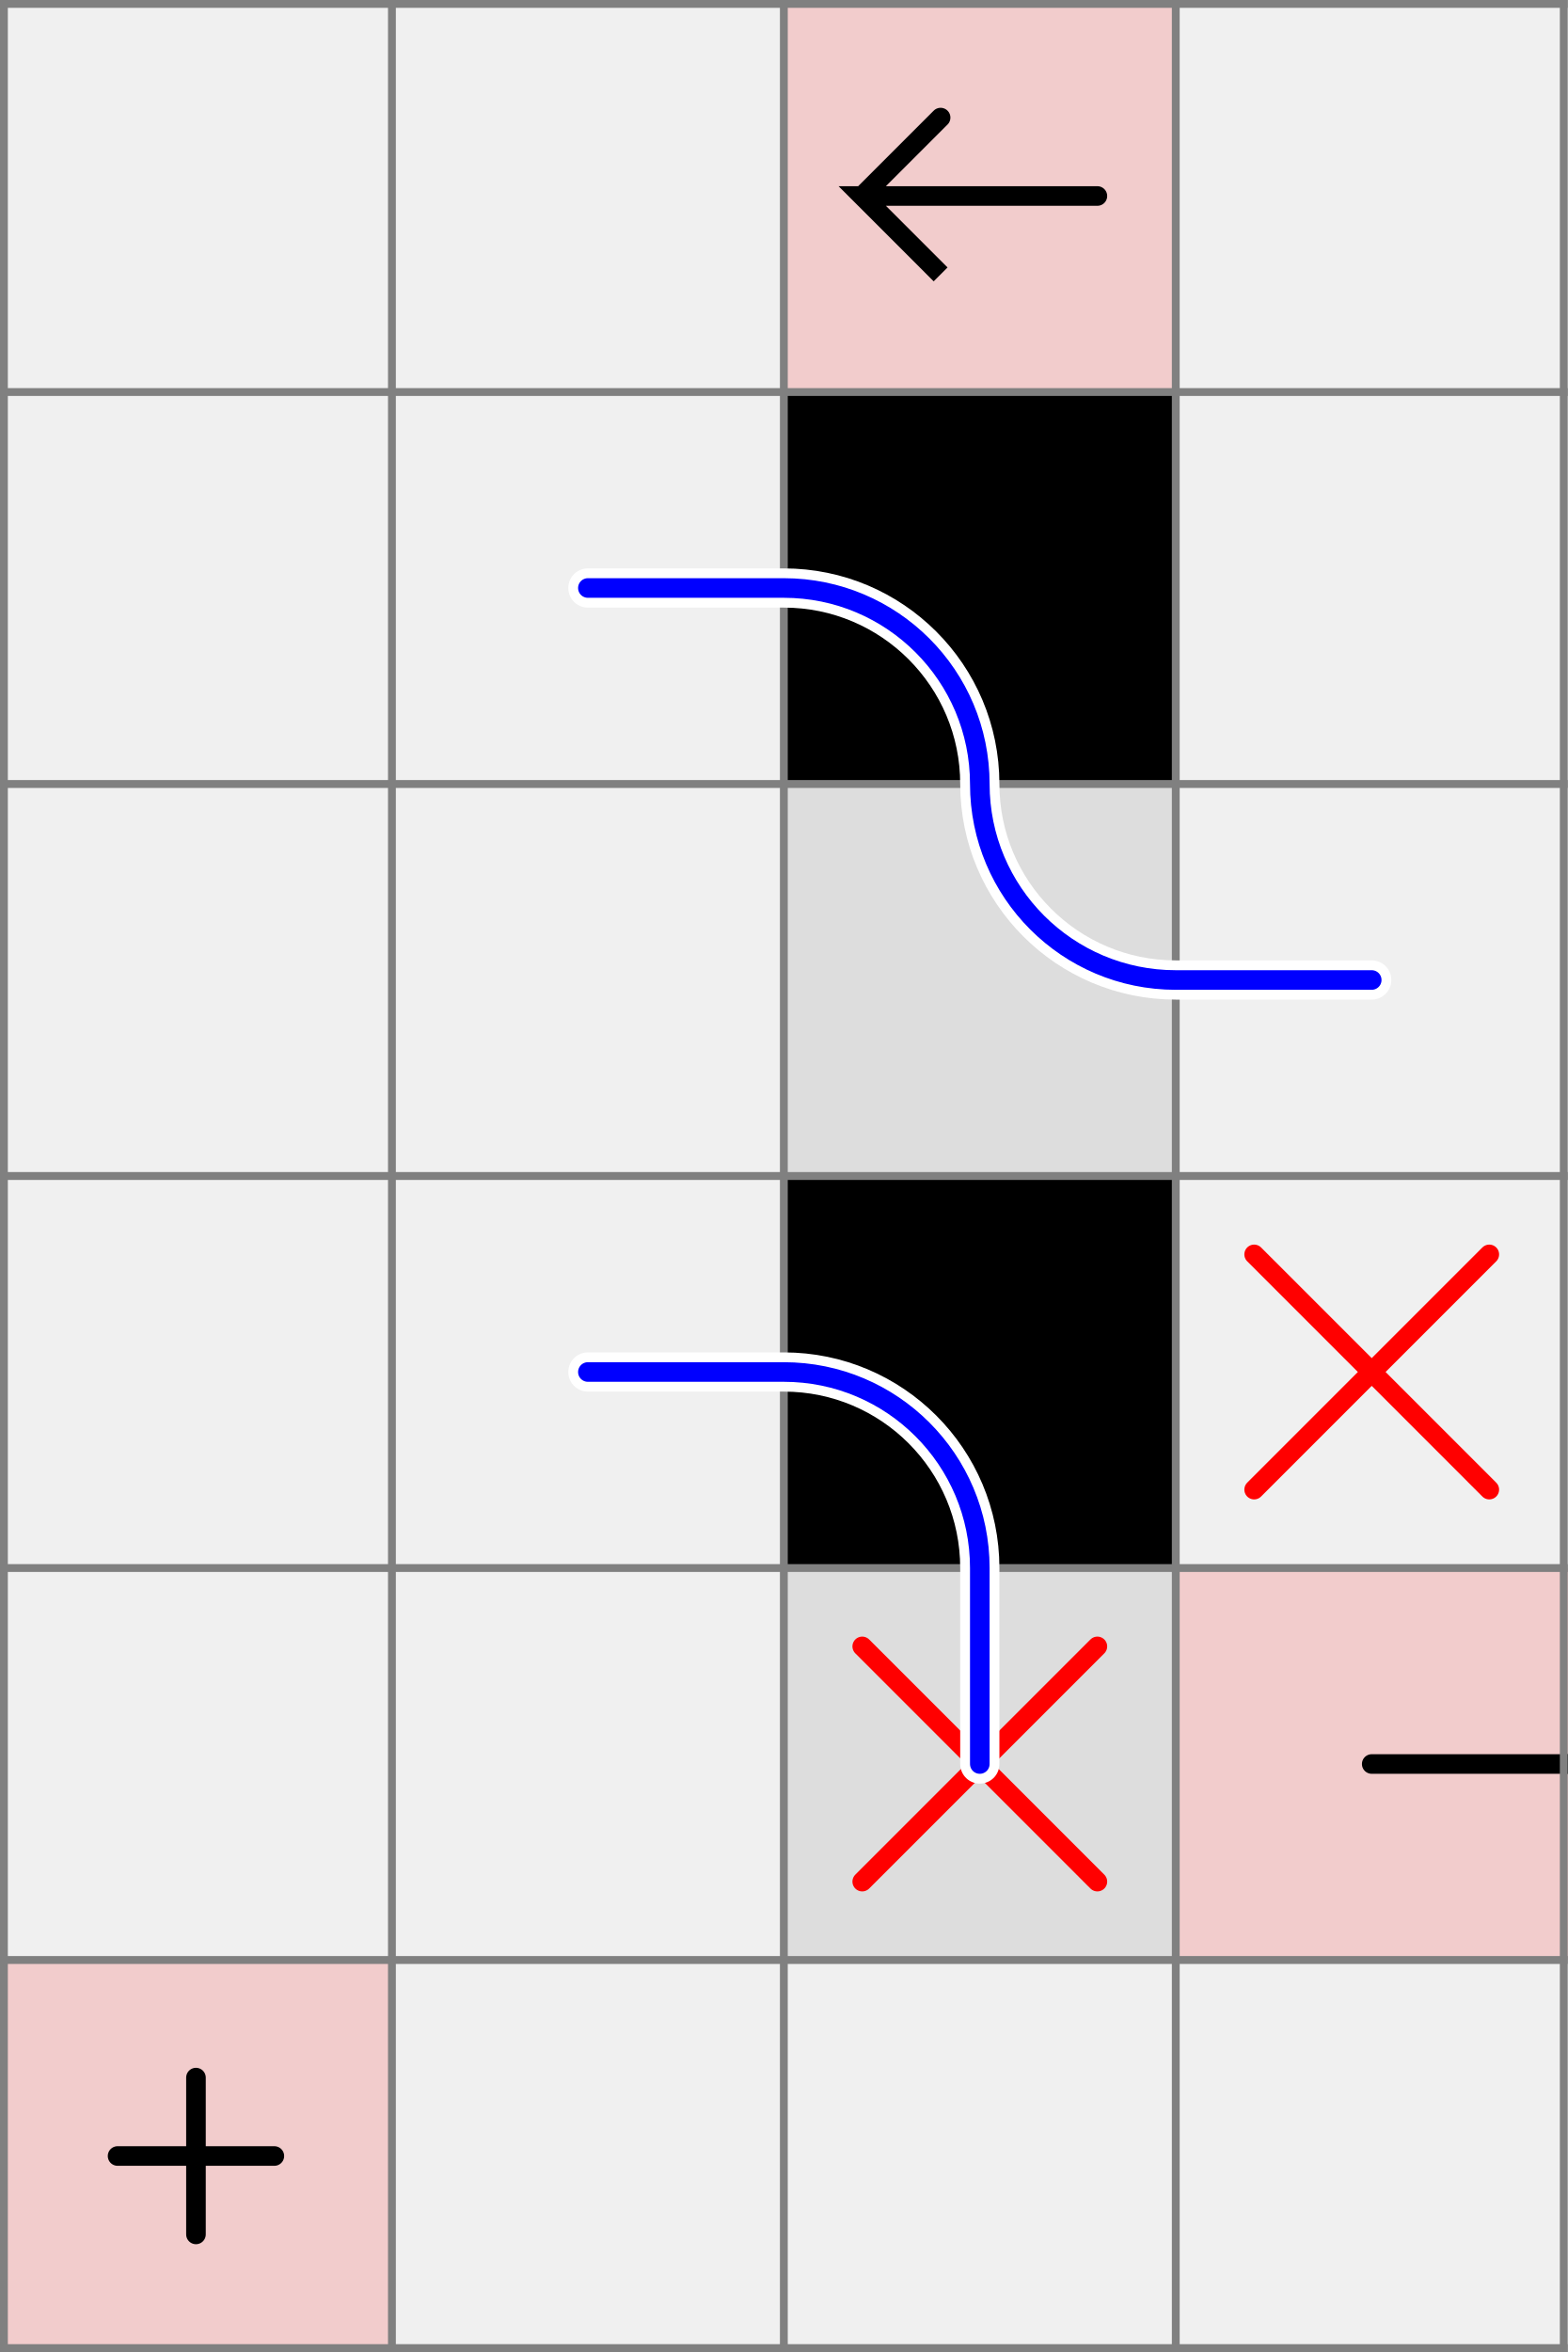
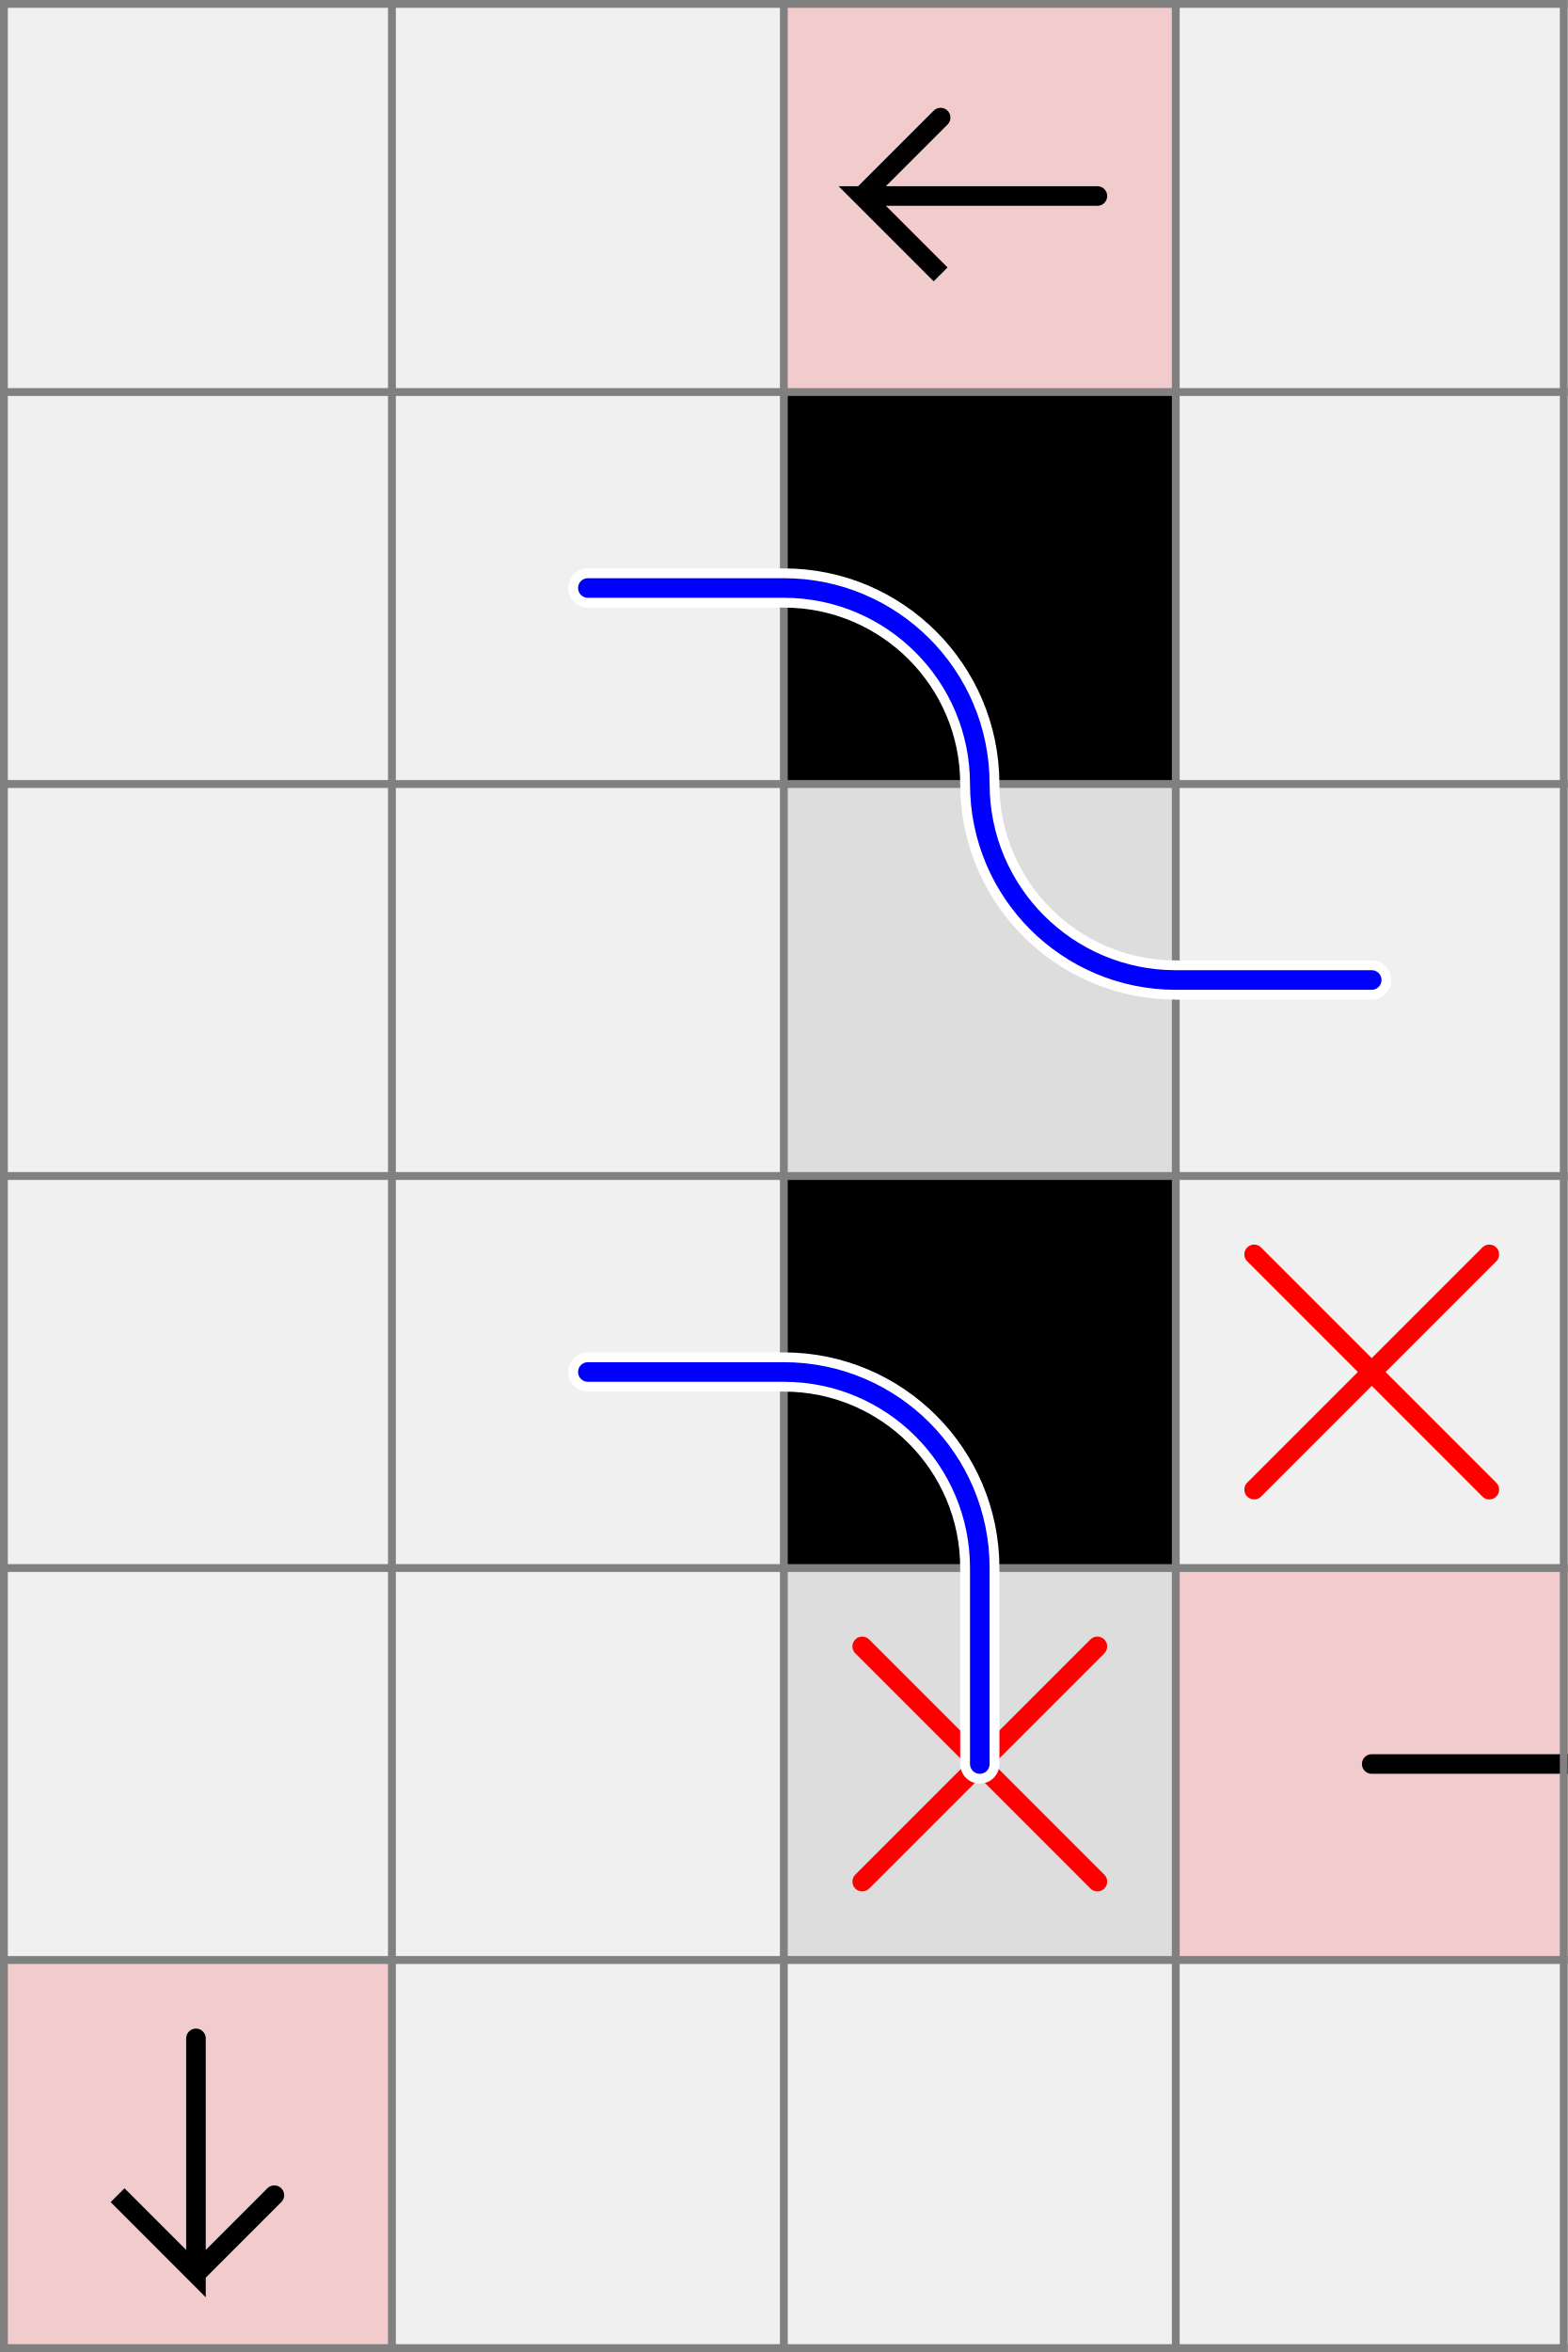
<svg xmlns="http://www.w3.org/2000/svg" viewBox="0 0 4 6">
  <style>
		svg { background-color: white; }
	</style>
  <g transform="rotate(-90, 3, 3)">
    <path d="M 5 2 h 1 v 1 h -1 z" fill="#ff0000" fill-opacity="0.15" />
    <path d="M 5.5 2.8 v -0.6 l -0.2 0.2 l 0.2 -0.2 l 0.2 0.2" fill="white" fill-opacity="0" stroke="black" stroke-width="0.05" stroke-linecap="round" />
    <path d="M 0 0 h 1 v 1 h -1 z" fill="#ff0000" fill-opacity="0.15" />
-     <path d="M 0.3 0.5 h 0.4 M 0.5 0.3 v 0.4" fill="white" fill-opacity="0" stroke="black" stroke-width="0.05" stroke-linecap="round" />
+     <path d="M 0.8 0.5 h -0.6 l 0.2 -0.2 l -0.2 0.2 l 0.2 0.2" fill="white" fill-opacity="0" stroke="black" stroke-width="0.05" stroke-linecap="round" />
    <path d="M 1 3 h 1 v 1 h -1 z" fill="#ff0000" fill-opacity="0.15" />
    <path d="M 1.5 4 v -0.5" fill="white" fill-opacity="0" stroke="black" stroke-width="0.05" stroke-linecap="round" />
    <path d="M 1 4 h 1 v 1 h -1 z" fill="#ff0000" fill-opacity="0.15" />
    <path d="M 1.5 4 v 0.5" fill="white" fill-opacity="0" stroke="black" stroke-width="0.05" stroke-linecap="round" />
    <path d="M 1 2 h 1 v 1 h -1 z" fill="#dddddd" fill-opacity="1" />
    <path d="M 2 2 h 1 v 1 h -1 z" fill="#000000" fill-opacity="1" />
    <path d="M 3 2 h 1 v 1 h -1 z" fill="#dddddd" fill-opacity="1" />
    <path d="M 4 2 h 1 v 1 h -1 z" fill="#000000" fill-opacity="1" />
    <path d="M 1.2 2.2 l 0.6 0.6 M 1.2 2.8 l 0.6 -0.6" fill="white" fill-opacity="0" stroke="red" stroke-width="0.05" stroke-linecap="round" />
    <path d="M 2.2 3.2 l 0.6 0.6 M 2.2 3.8 l 0.6 -0.6" fill="white" fill-opacity="0" stroke="red" stroke-width="0.05" stroke-linecap="round" />
    <path fill="transparent" stroke="gray" stroke-width="0.02" d="M 0.01 0 v 4" />
    <path fill="transparent" stroke="gray" stroke-width="0.02" d="M 1 0 v 4" />
    <path fill="transparent" stroke="gray" stroke-width="0.02" d="M 2 0 v 4" />
    <path fill="transparent" stroke="gray" stroke-width="0.02" d="M 3 0 v 4" />
    <path fill="transparent" stroke="gray" stroke-width="0.02" d="M 4 0 v 4" />
    <path fill="transparent" stroke="gray" stroke-width="0.02" d="M 5 0 v 4" />
    <path fill="transparent" stroke="gray" stroke-width="0.02" d="M 5.99 0 v 4" />
    <path fill="transparent" stroke="gray" stroke-width="0.02" d="M 0 0.01 h 6" />
    <path fill="transparent" stroke="gray" stroke-width="0.02" d="M 0 1 h 6" />
    <path fill="transparent" stroke="gray" stroke-width="0.02" d="M 0 2 h 6" />
    <path fill="transparent" stroke="gray" stroke-width="0.02" d="M 0 3 h 6" />
    <path fill="transparent" stroke="gray" stroke-width="0.02" d="M 0 3.99 h 6" />
    <path d="  M 1.5 2.5  h 0.5  a 0.5 0.5 0 0 0 0.5 -0.5  v -0.5" fill="white" fill-opacity="0" stroke="white" stroke-width="0.1" stroke-linecap="round" />
    <path d="  M 1.5 2.5  h 0.5  a 0.5 0.5 0 0 0 0.5 -0.5  v -0.5" fill="white" fill-opacity="0" stroke="blue" stroke-width="0.05" stroke-linecap="round" />
    <path d="  M 3.5 3.5  v -0.5  a 0.5 0.5 0 0 1 0.5 -0.5  a 0.5 0.5 0 0 0 0.5 -0.5  v -0.5" fill="white" fill-opacity="0" stroke="white" stroke-width="0.1" stroke-linecap="round" />
    <path d="  M 3.5 3.5  v -0.5  a 0.5 0.5 0 0 1 0.5 -0.5  a 0.5 0.5 0 0 0 0.5 -0.5  v -0.5" fill="white" fill-opacity="0" stroke="blue" stroke-width="0.05" stroke-linecap="round" />
  </g>
</svg>
